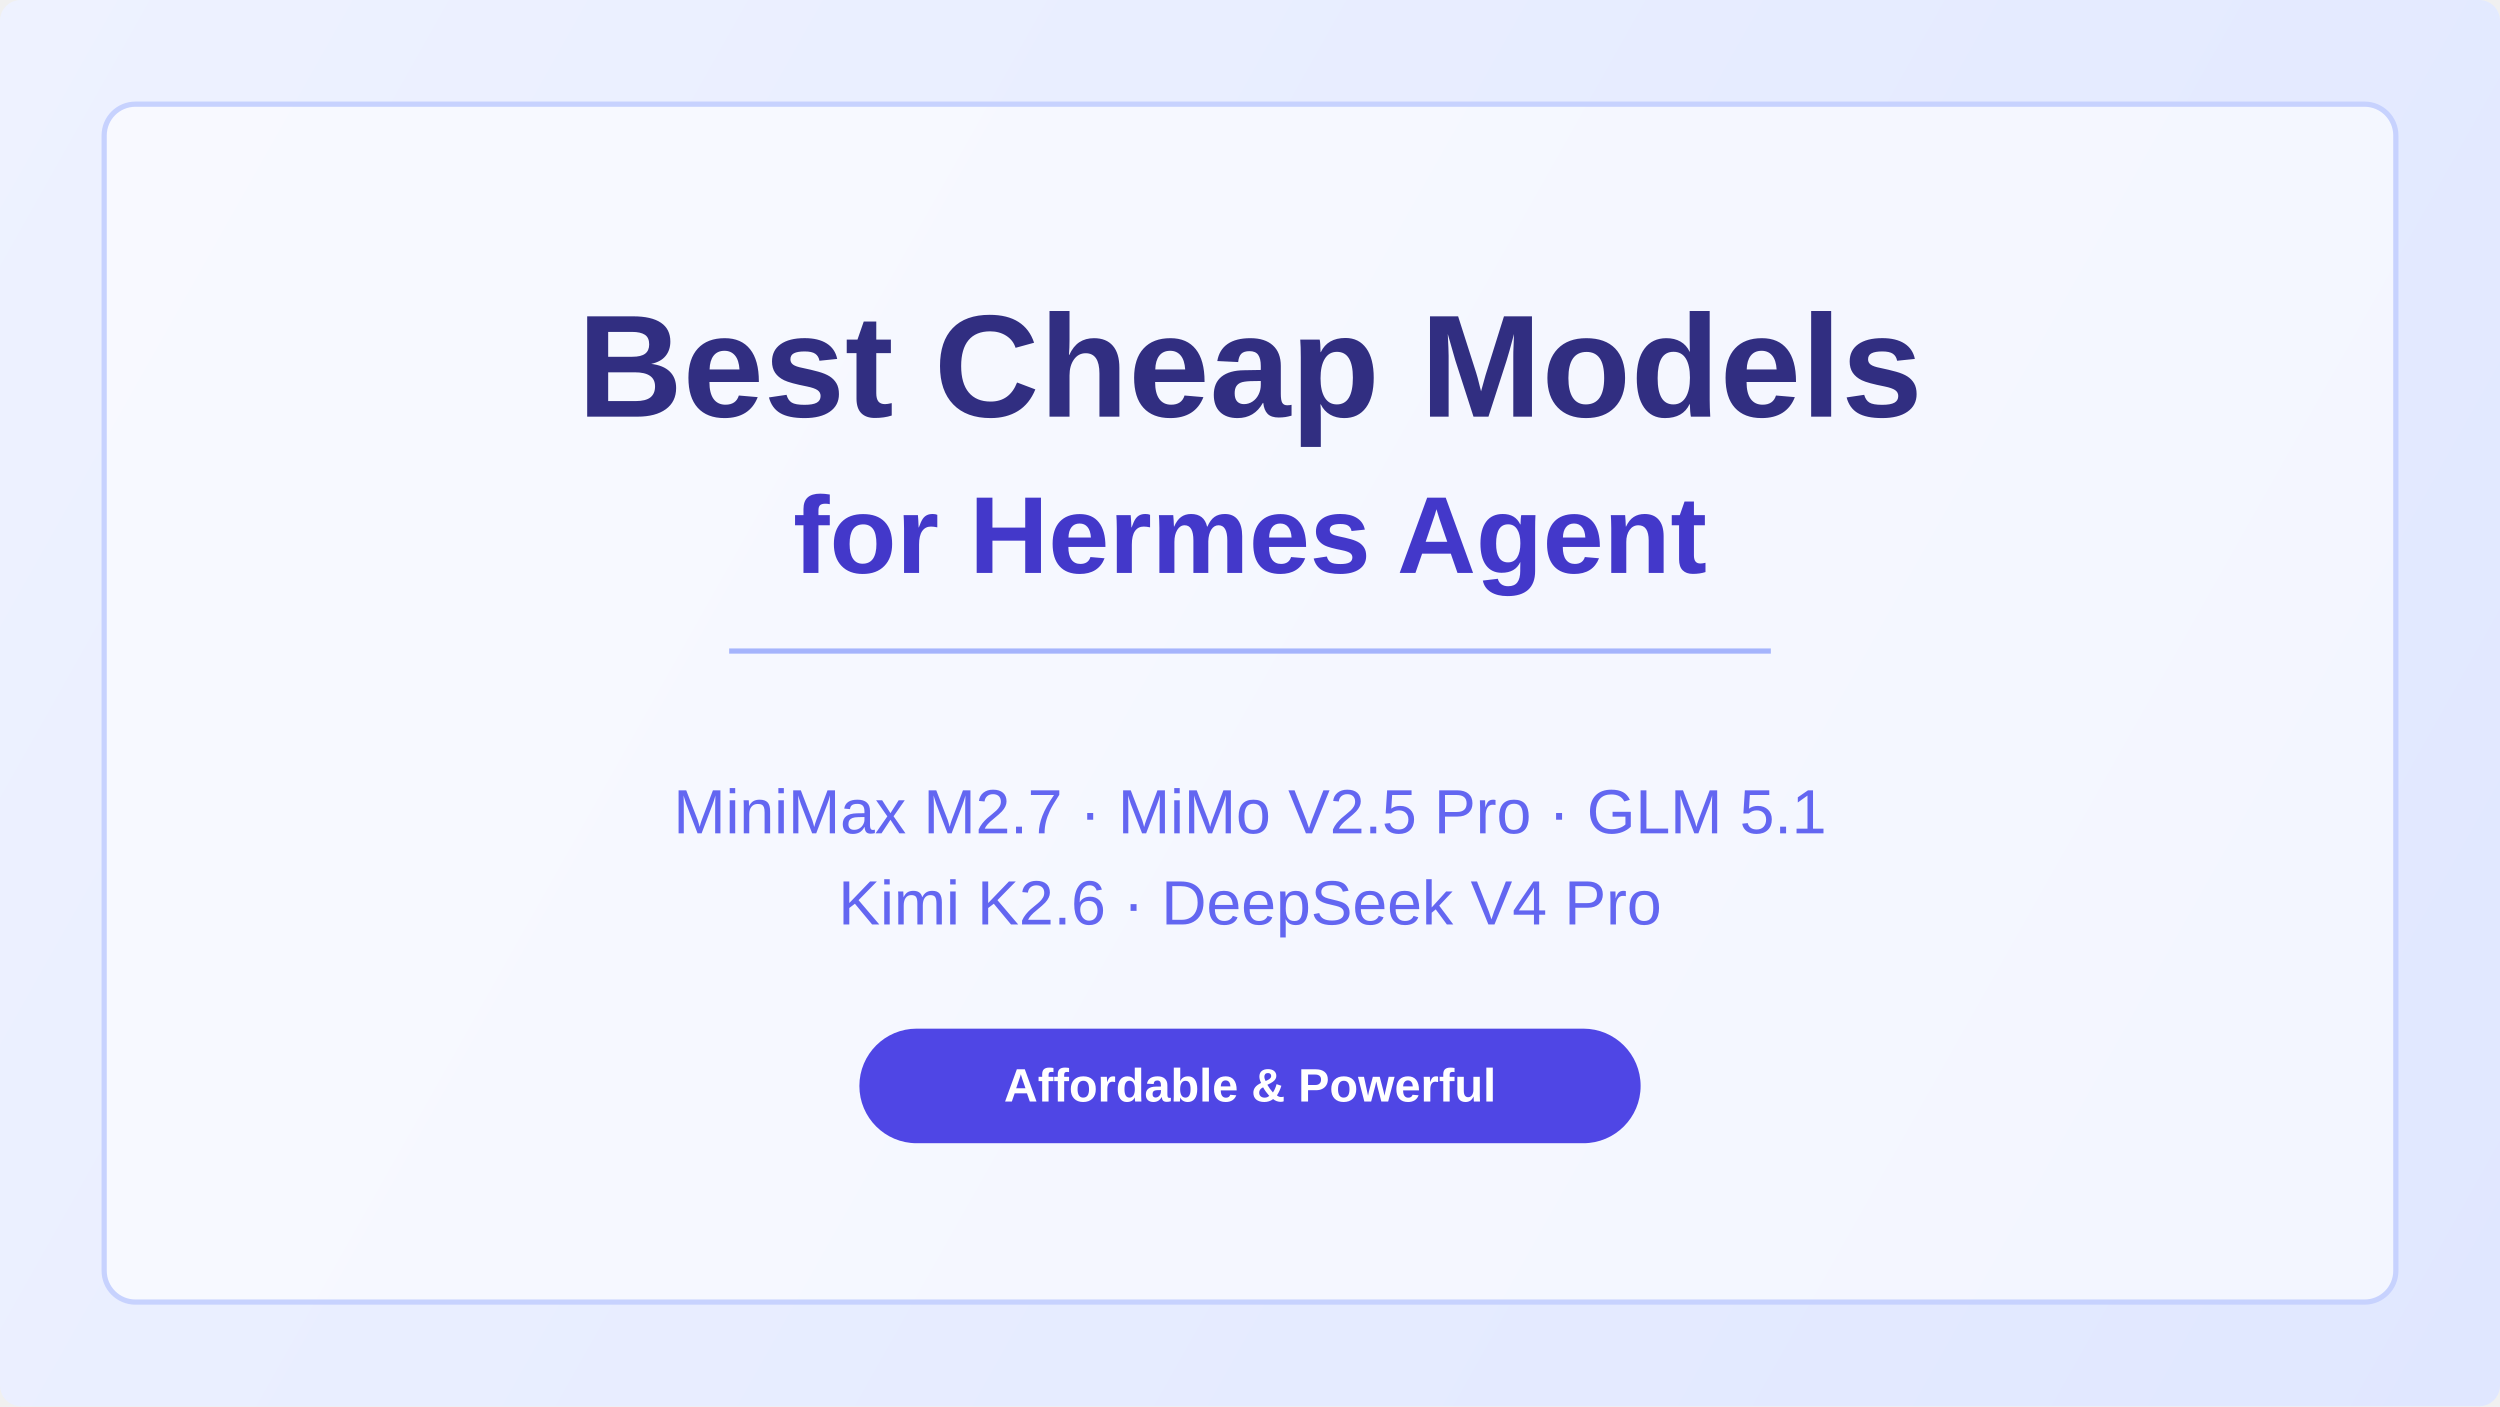
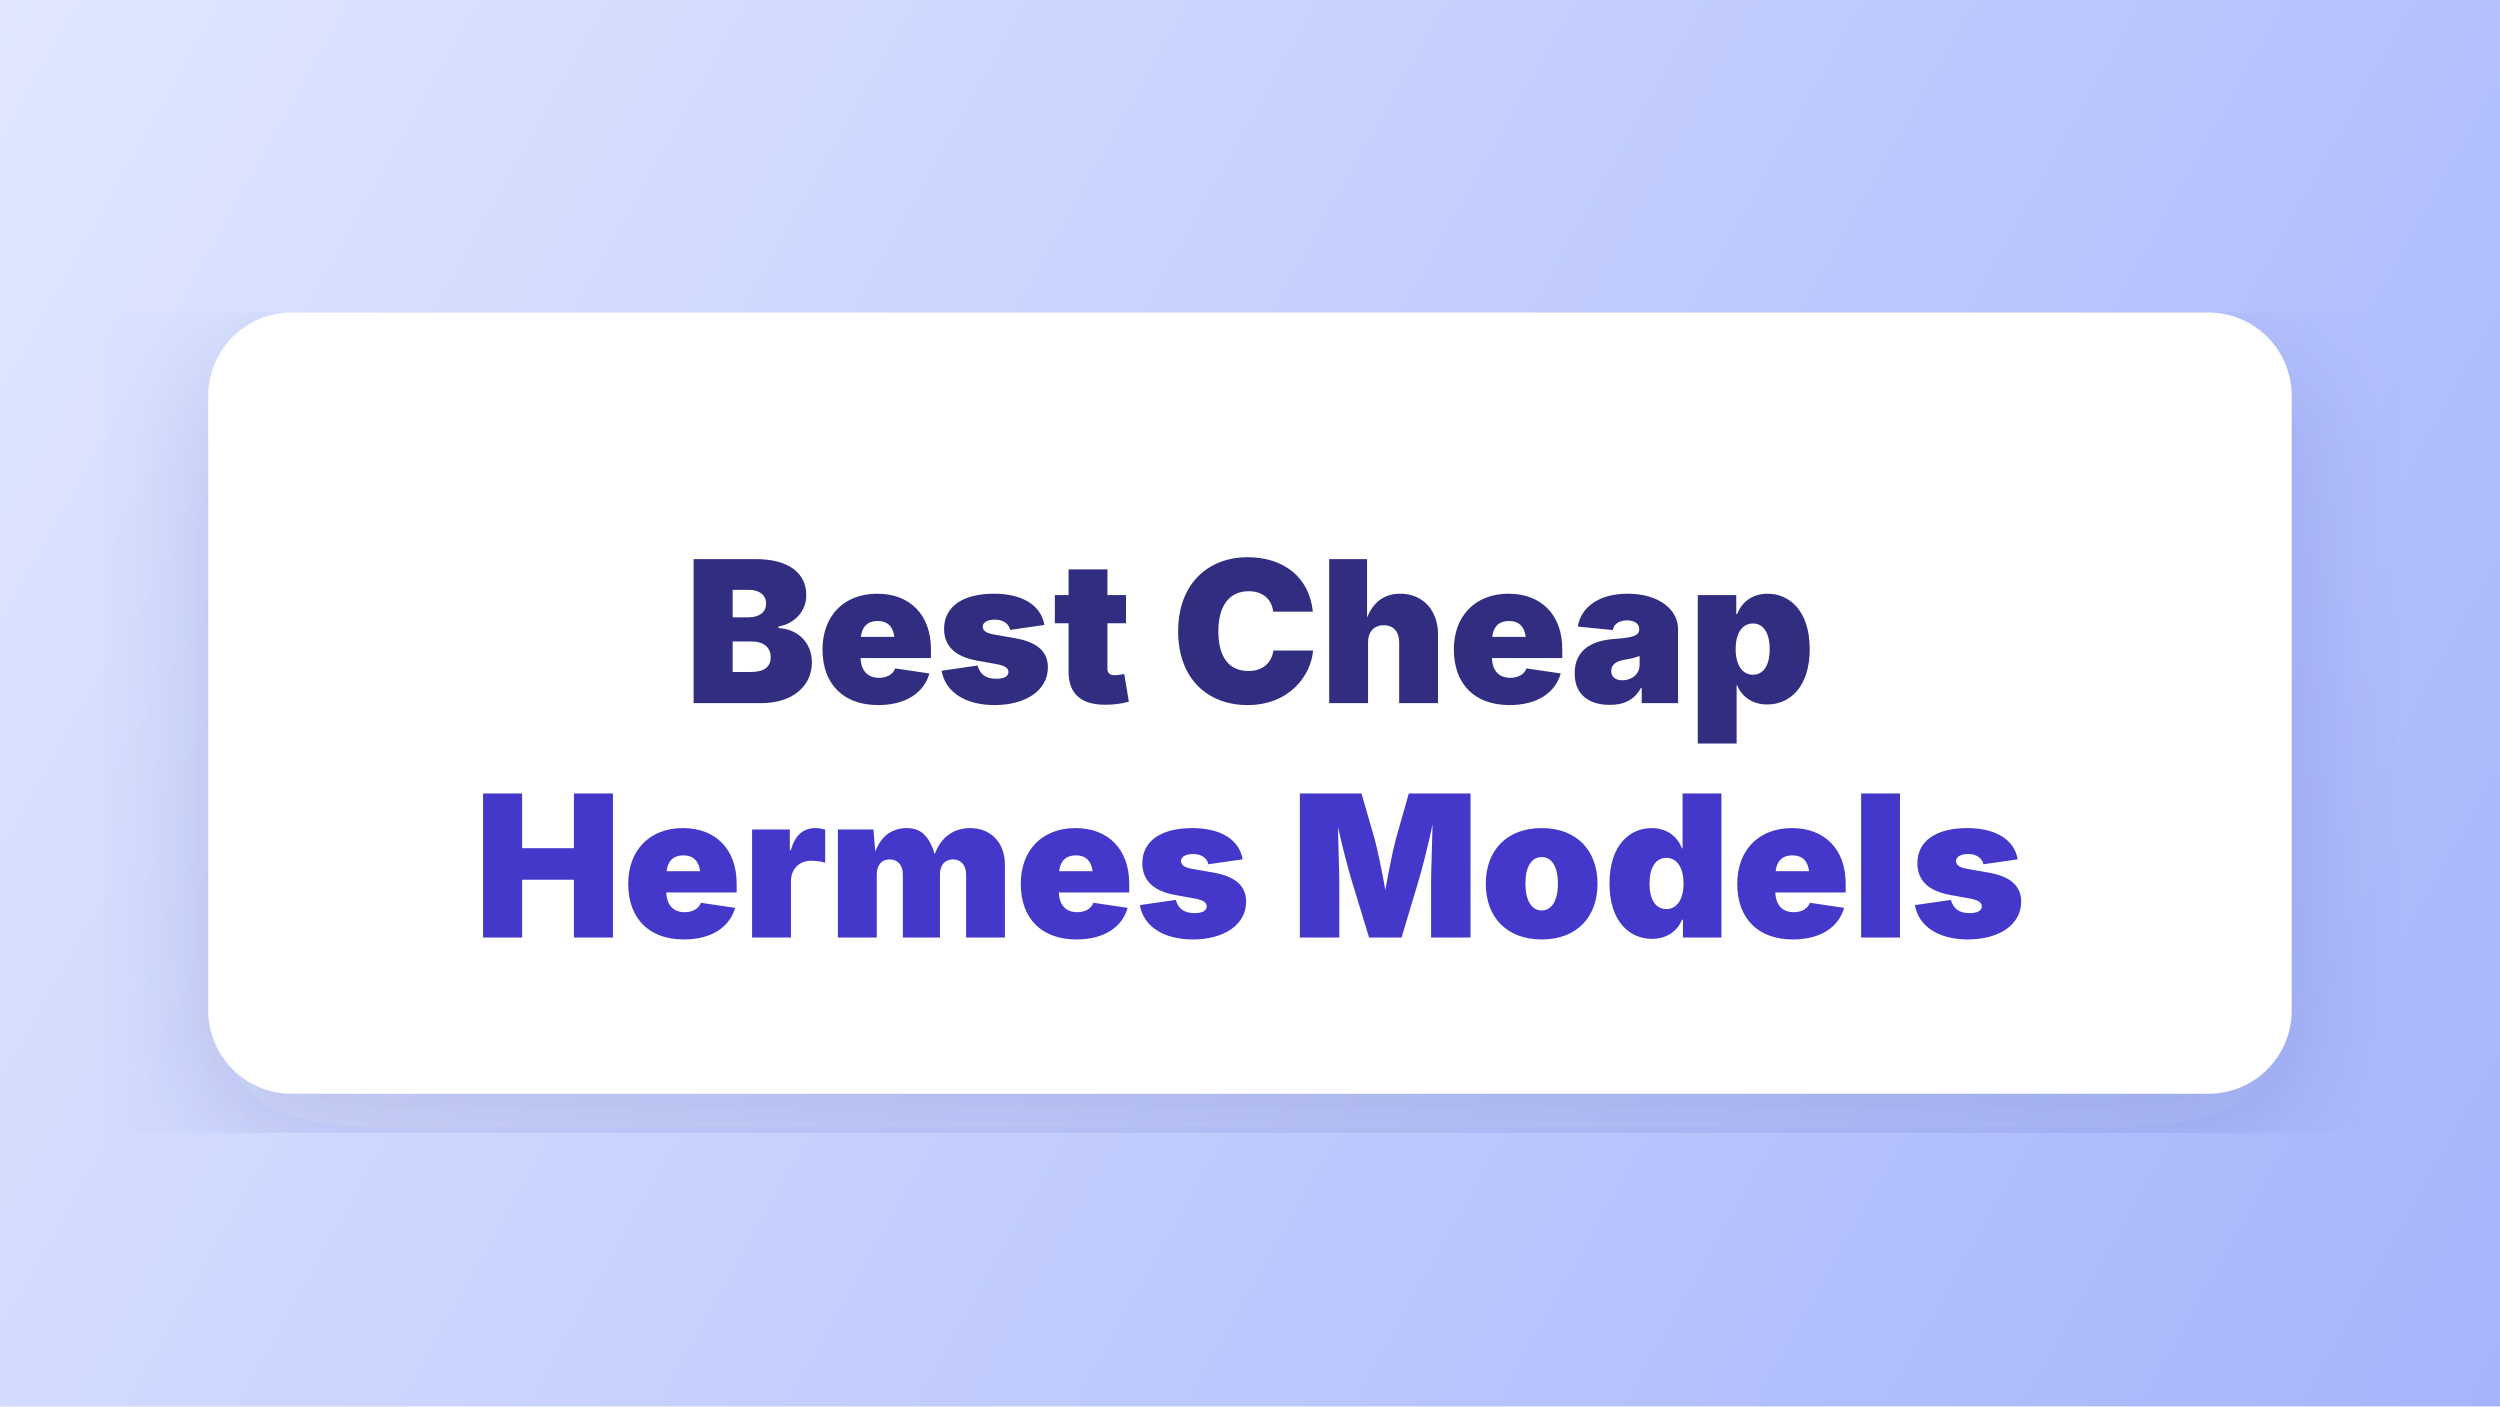
<svg xmlns="http://www.w3.org/2000/svg" viewBox="0 0 960 540" fill="none">
  <defs>
    <linearGradient id="bg" x1="0" y1="0" x2="960" y2="540" gradientUnits="userSpaceOnUse">
-       <stop offset="0%" stop-color="#EEF2FF" />
-       <stop offset="100%" stop-color="#E0E7FF" />
+       <stop offset="0%" stop-color="#E0E7FF" />
+       <stop offset="100%" stop-color="#A5B4FC" />
    </linearGradient>
+     <filter id="shadow" x="-5%" y="-5%" width="110%" height="110%">
+       <feDropShadow dx="0" dy="15" stdDeviation="25" flood-color="#312E81" flood-opacity="0.15" />
+     </filter>
  </defs>
-   <rect width="960" height="540" fill="url(#bg)" rx="8" />
-   <rect x="40" y="40" width="880" height="460" rx="12" fill="white" fill-opacity="0.6" stroke="#C7D2FE" stroke-width="2" />
-   <text x="480" y="160" text-anchor="middle" font-family="Arial, sans-serif" font-weight="800" font-size="56" fill="#312E81">Best Cheap Models</text>
-   <text x="480" y="220" text-anchor="middle" font-family="Arial, sans-serif" font-weight="700" font-size="42" fill="#4338CA">for Hermes Agent</text>
-   <line x1="280" y1="250" x2="680" y2="250" stroke="#A5B4FC" stroke-width="2" />
-   <text x="480" y="320" text-anchor="middle" font-family="Arial, sans-serif" font-size="24" fill="#6366F1">MiniMax  M2.7  ·  MiMo  V2.5 Pro  ·  GLM  5.1</text>
-   <text x="480" y="355" text-anchor="middle" font-family="Arial, sans-serif" font-size="24" fill="#6366F1">Kimi  K2.6  ·  DeepSeek  V4  Pro</text>
-   <rect x="330" y="395" width="300" height="44" rx="22" fill="#4F46E5" />
-   <text x="480" y="423" text-anchor="middle" font-family="Arial, sans-serif" font-weight="600" font-size="18" fill="white">Affordable &amp; Powerful</text>
+   <rect width="960" height="540" fill="url(#bg)" />
+   <rect x="80" y="120" width="800" height="300" rx="32" fill="white" filter="url(#shadow)" />
+   <text x="480" y="270" text-anchor="middle" font-family="system-ui, -apple-system, sans-serif" font-weight="900" font-size="76" fill="#312E81">Best Cheap</text>
+   <text x="480" y="360" text-anchor="middle" font-family="system-ui, -apple-system, sans-serif" font-weight="900" font-size="76" fill="#4338CA">Hermes Models</text>
</svg>
